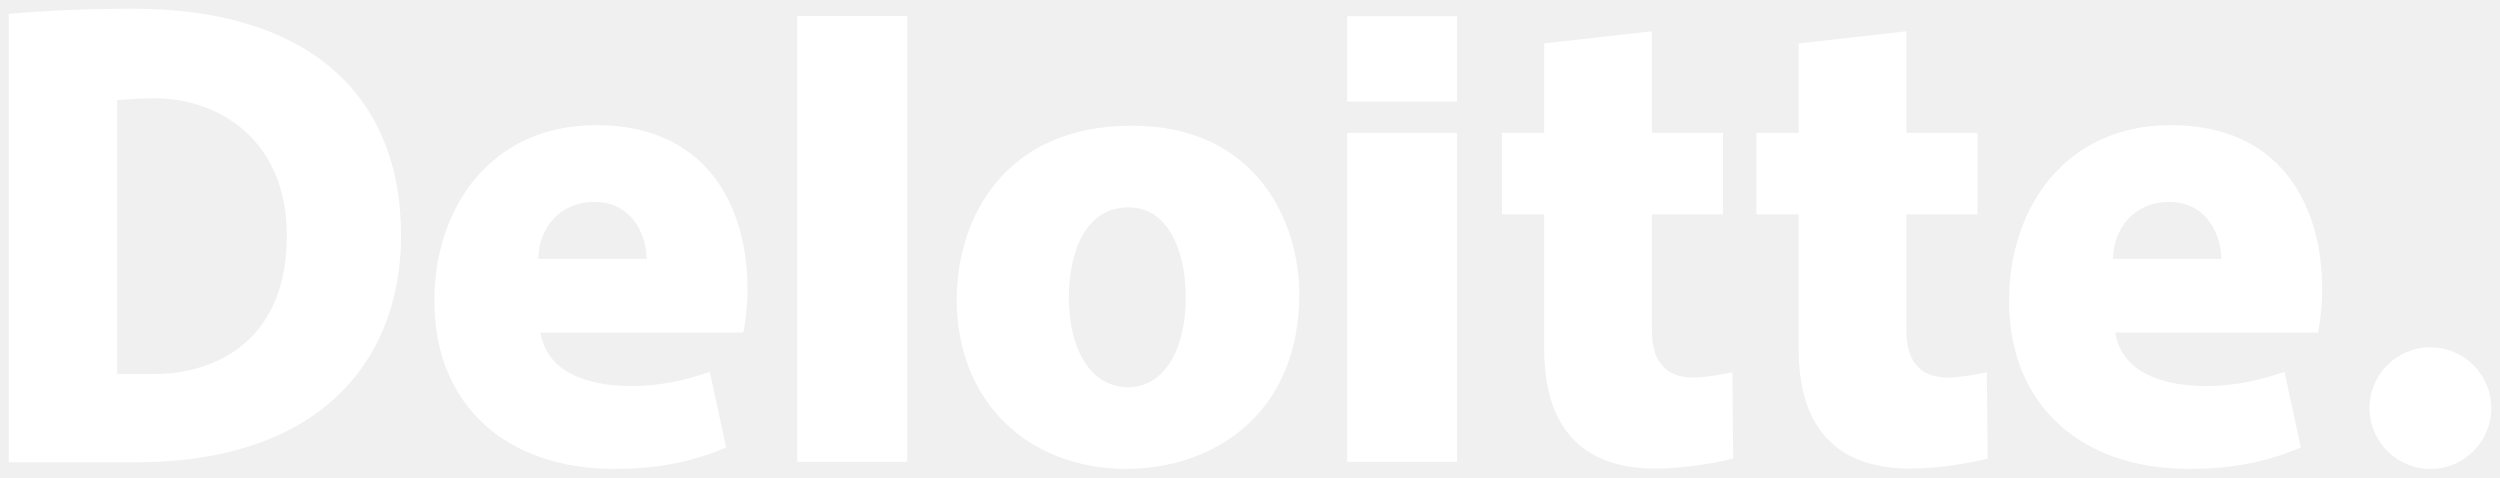
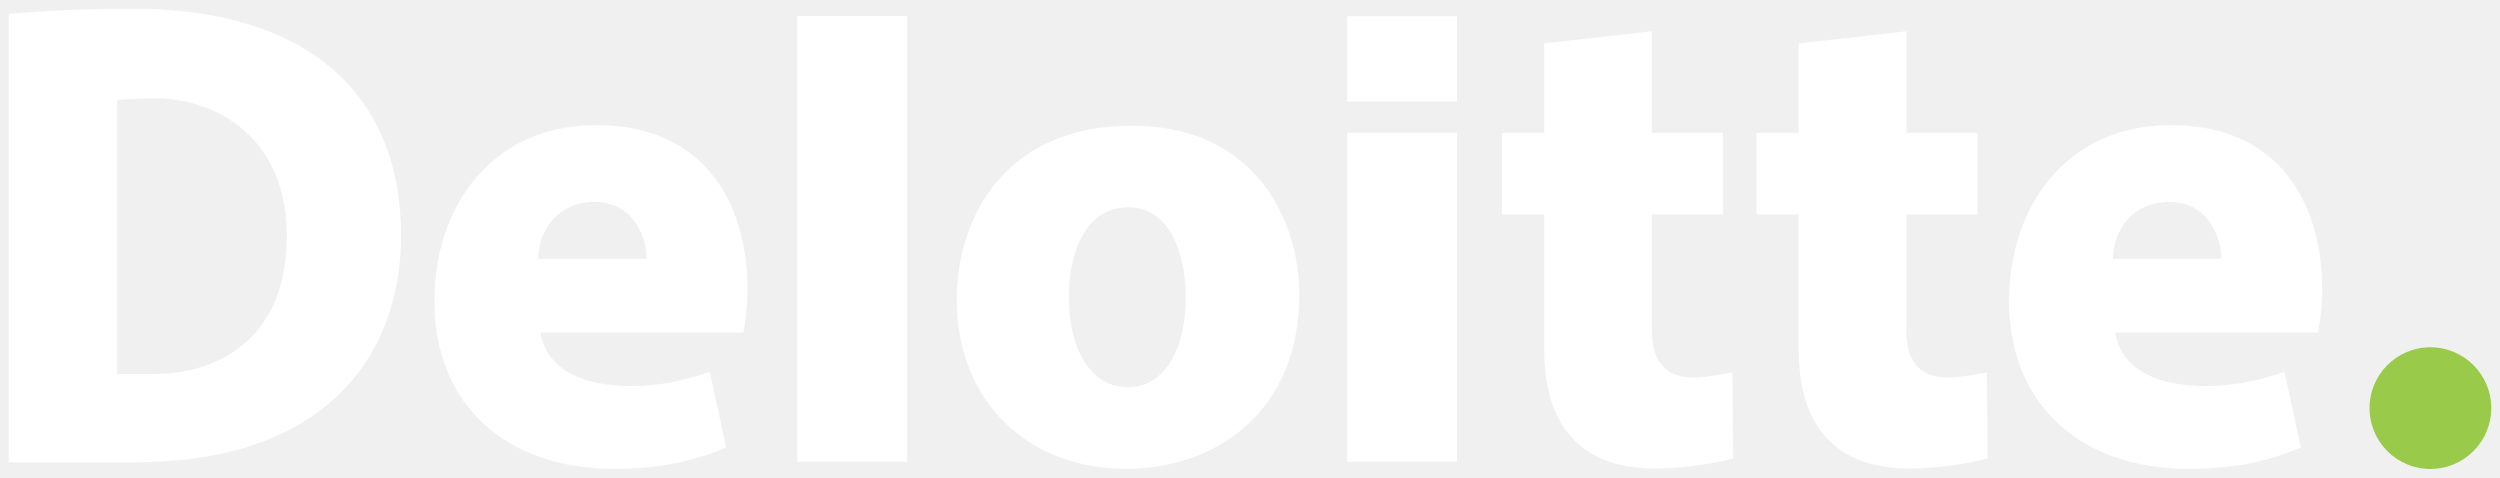
<svg xmlns="http://www.w3.org/2000/svg" viewBox="50.205 49.368 285.465 54.548">
  <path fill="#FFFFFF" d="M 131.254 91.826 C 129.949 92.269 128.588 92.67 127.227 92.947 C 125.63 93.272 123.977 93.449 122.297 93.449 C 116.868 93.449 112.618 91.643 111.922 87.34 L 135.083 87.34 C 135.255 86.514 135.559 84.514 135.559 82.41 C 135.559 72.632 130.694 63.656 118.282 63.656 C 106.224 63.656 99.805 73.111 99.805 83.705 C 99.805 95.918 108.344 102.904 120.265 102.904 C 123.301 102.904 125.52 102.632 127.352 102.26 C 129.254 101.872 131.349 101.246 133.121 100.453 L 131.254 91.826 Z M 118.071 72.427 C 122.661 72.427 124.048 76.621 124.048 78.924 C 124.04 78.924 111.682 78.924 111.675 78.924 C 111.675 75.662 113.942 72.427 118.071 72.427 Z" />
  <path fill="#FFFFFF" d="M 311.061 91.826 C 309.756 92.269 308.395 92.67 307.034 92.947 C 305.436 93.272 303.784 93.449 302.104 93.449 C 296.676 93.449 292.426 91.643 291.731 87.34 L 314.891 87.34 C 315.063 86.514 315.366 84.514 315.366 82.41 C 315.366 72.632 310.5 63.656 298.09 63.656 C 286.032 63.656 279.614 73.111 279.614 83.705 C 279.614 95.918 288.151 102.904 300.073 102.904 C 303.108 102.904 305.327 102.632 307.161 102.26 C 309.061 101.872 311.157 101.246 312.928 100.453 L 311.061 91.826 Z M 297.879 72.427 C 302.469 72.427 303.856 76.621 303.856 78.924 C 303.848 78.924 291.491 78.924 291.483 78.924 C 291.483 75.662 293.75 72.427 297.879 72.427 Z" />
  <path fill="#FFFFFF" d="M 141.232 51.205 L 141.232 102.1 L 153.792 102.1 L 153.792 51.205 L 141.232 51.205 Z" />
  <path fill="#FFFFFF" d="M 178.846 102.904 C 188.647 102.904 198.566 96.732 198.566 82.949 C 198.566 74.742 193.704 63.718 179.461 63.718 C 164.799 63.718 159.451 74.4 159.451 83.574 C 159.451 95.086 167.445 102.904 178.846 102.904 Z M 179.015 93.589 C 174.935 93.589 172.255 89.556 172.255 83.318 C 172.255 78.35 174.051 73.045 179.058 73.045 C 183.889 73.045 185.604 78.543 185.604 83.264 C 185.604 89.53 182.998 93.589 179.015 93.589 Z" />
  <path fill="#FFFFFF" d="M 204.027 64.543 L 204.027 102.1 L 216.585 102.1 L 216.585 64.543 L 204.027 64.543 Z" />
  <path fill="#FFFFFF" d="M 204.027 51.221 L 204.027 60.972 L 216.585 60.972 L 216.585 51.221 L 204.027 51.221 Z" />
  <path fill="#FFFFFF" d="M 226.533 54.325 L 226.533 64.539 L 221.707 64.539 L 221.707 73.846 L 226.533 73.846 L 226.533 89.231 C 226.533 97.693 230.402 102.871 239.234 102.871 C 240.89 102.871 242.76 102.701 244.483 102.443 C 246.077 102.204 247.491 101.914 248.11 101.712 C 248.12 101.702 248.018 91.902 248.018 91.866 C 247.614 92.006 244.766 92.484 243.725 92.484 C 242.715 92.484 241.214 92.356 240.142 91.259 C 239.376 90.477 238.828 89.202 238.828 87.131 L 238.828 73.846 L 246.946 73.846 L 246.946 64.539 C 246.946 64.539 239.9 64.539 238.828 64.539 C 238.828 63.437 238.828 52.939 238.828 52.939 L 226.533 54.325 Z" />
  <path fill="#FFFFFF" d="M 255.59 54.325 L 255.59 64.539 L 250.764 64.539 L 250.764 73.846 L 255.59 73.846 L 255.59 89.231 C 255.59 97.693 259.459 102.871 268.292 102.871 C 269.948 102.871 271.817 102.701 273.538 102.443 C 275.133 102.204 276.547 101.914 277.167 101.712 C 277.176 101.702 277.075 91.902 277.075 91.866 C 276.67 92.006 273.825 92.484 272.782 92.484 C 271.772 92.484 270.272 92.356 269.2 91.259 C 268.434 90.477 267.887 89.202 267.887 87.131 L 267.887 73.846 L 276.002 73.846 L 276.002 64.539 C 276.002 64.539 268.958 64.539 267.887 64.539 C 267.887 63.437 267.887 52.939 267.887 52.939 L 255.59 54.325 Z" />
-   <path fill="#FFFFFF" d="M 320.774 95.968 C 320.774 92.132 323.885 89.022 327.721 89.022 C 331.557 89.022 334.67 92.132 334.67 95.968 C 334.67 99.807 331.557 102.916 327.721 102.916 C 323.885 102.916 320.774 99.807 320.774 95.968 Z" />
+   <path fill="#99ca49" d="M 320.774 95.968 C 320.774 92.132 323.885 89.022 327.721 89.022 C 331.557 89.022 334.67 92.132 334.67 95.968 C 334.67 99.807 331.557 102.916 327.721 102.916 C 323.885 102.916 320.774 99.807 320.774 95.968 Z" />
  <path fill="#FFFFFF" d="M 69.374 92.016 C 68.852 92.059 68.067 92.078 67.564 92.078 L 63.581 92.078 C 63.587 92.074 63.581 60.8 63.581 60.8 C 64.959 60.677 66.709 60.595 67.878 60.595 C 75.18 60.595 82.96 65.332 82.96 76.274 C 82.96 87.689 75.648 91.498 69.374 92.016 Z M 51.205 102.155 L 65.418 102.155 C 66.38 102.155 67.543 102.132 68.456 102.085 C 87.908 101.08 96.001 89.567 96.001 76.274 C 96.001 59.669 84.802 50.368 65.474 50.368 C 60.513 50.368 56.103 50.537 51.205 50.95 L 51.205 102.155 Z" />
</svg>
